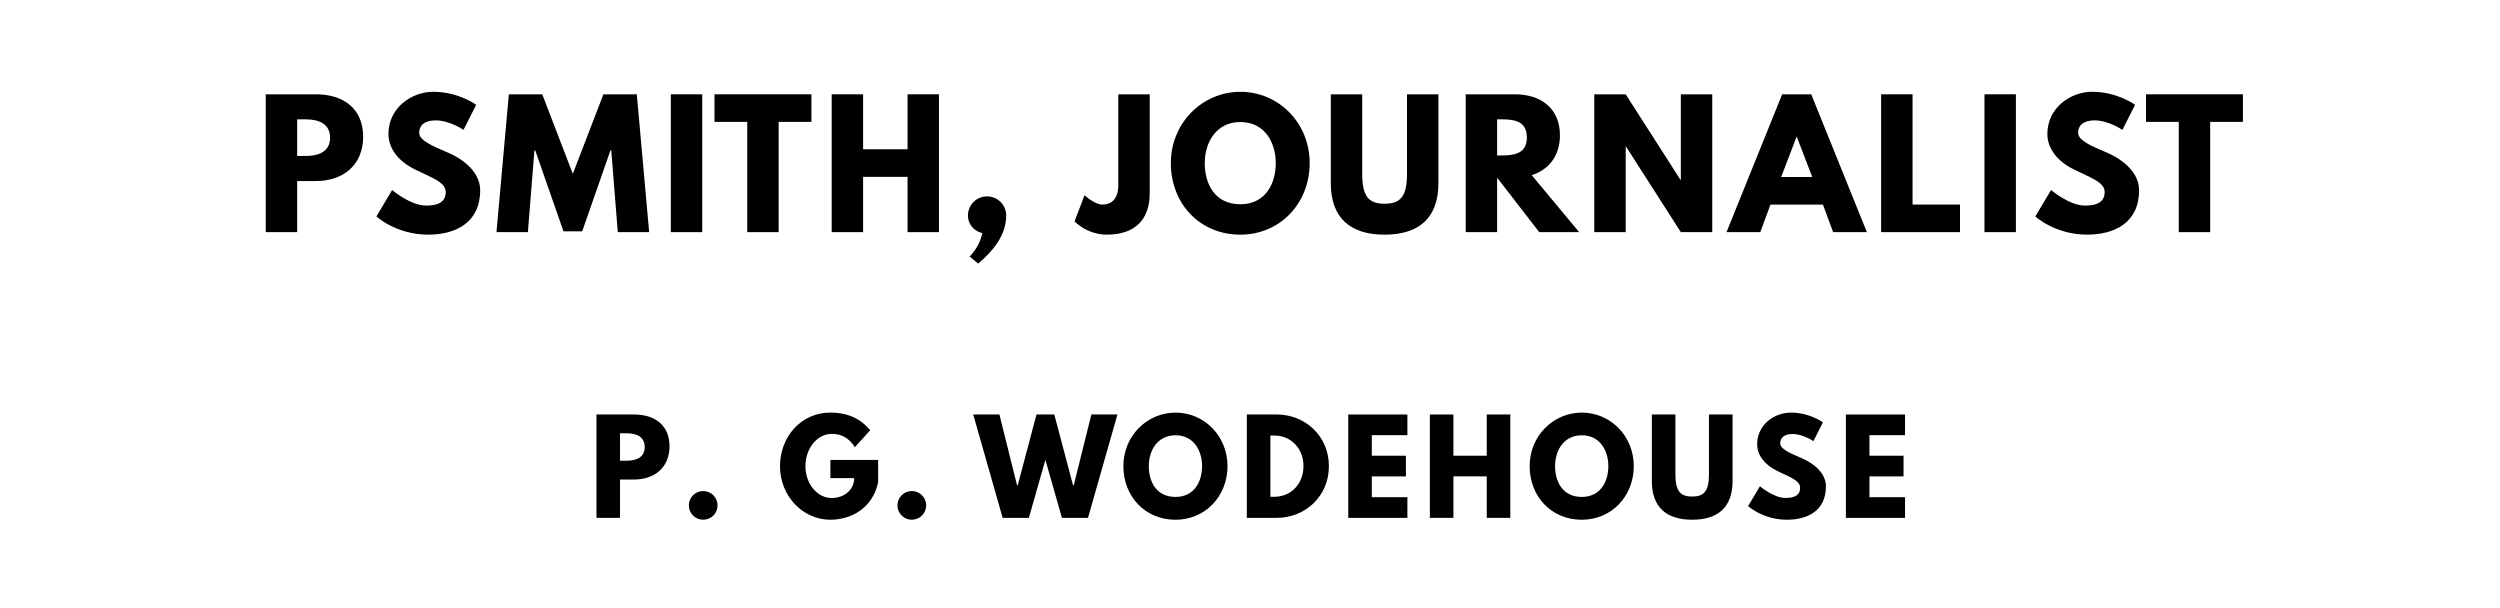
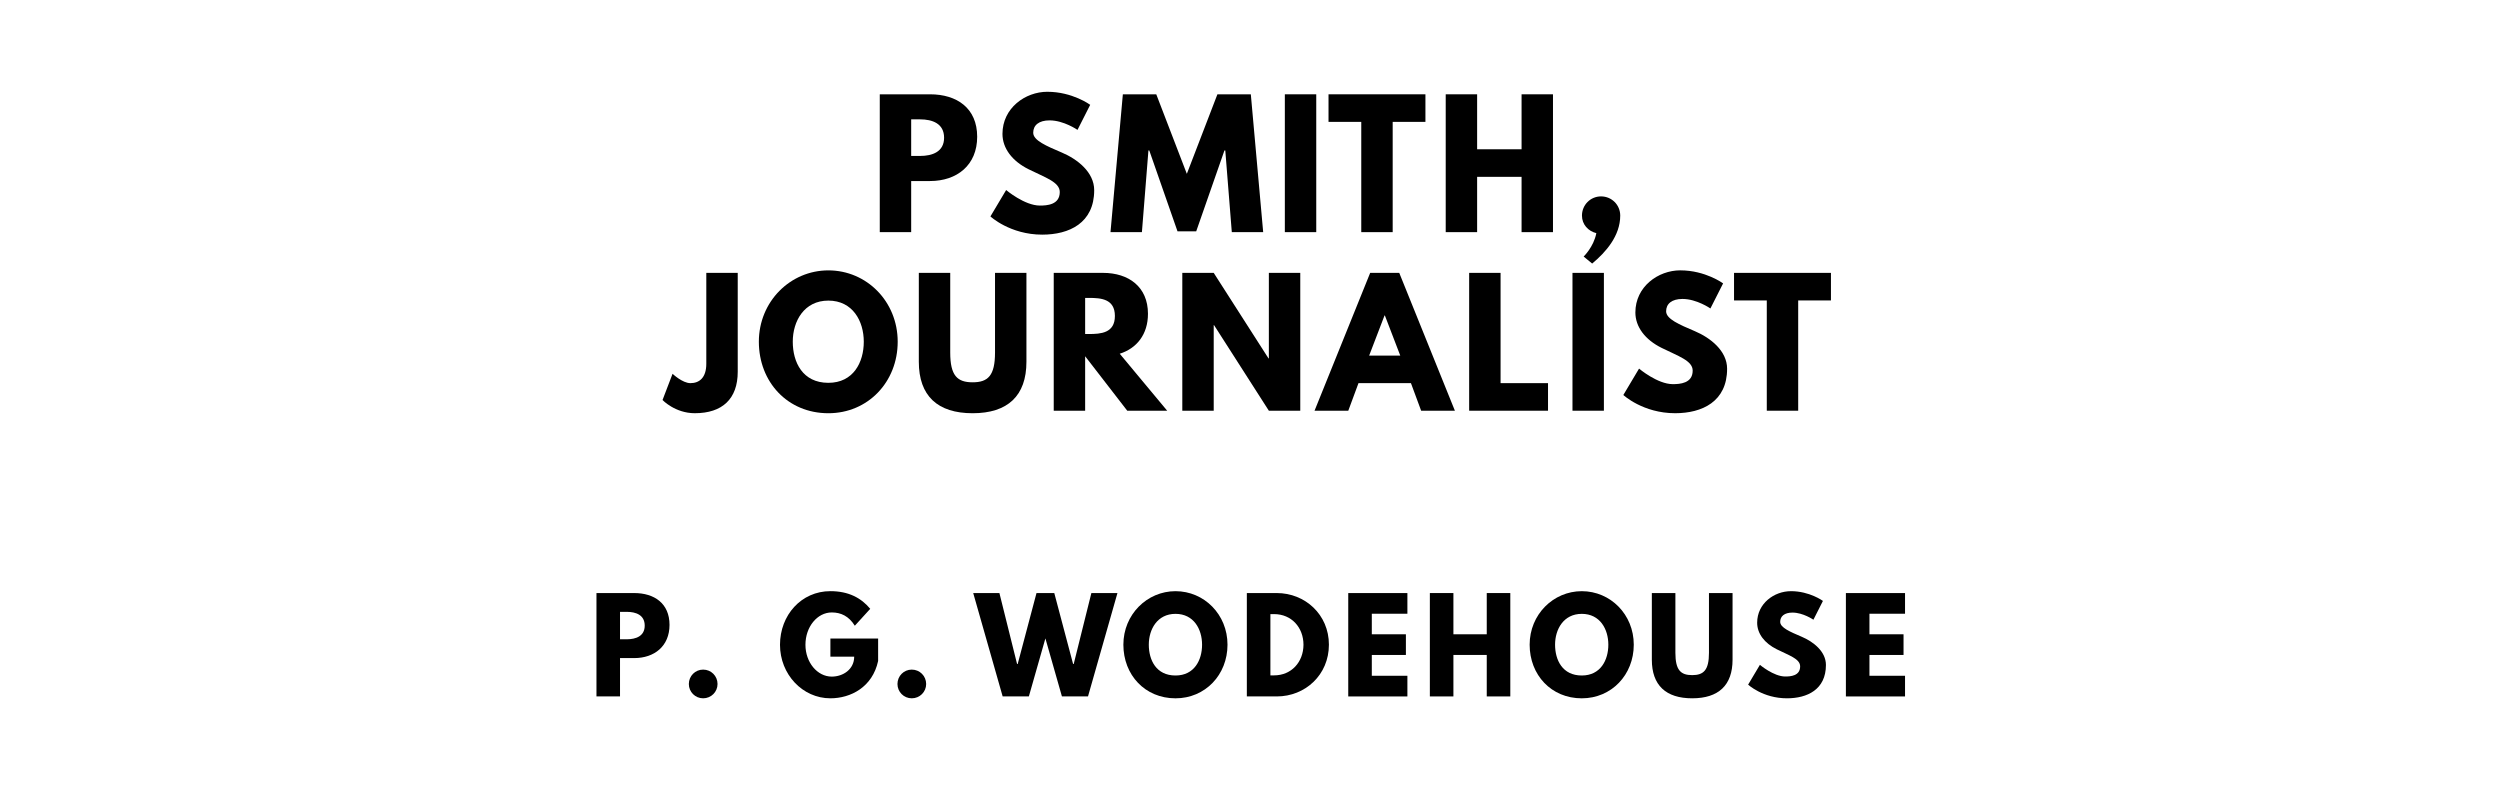
- <svg xmlns="http://www.w3.org/2000/svg" version="1.1" viewBox="0 0 1400 340">
-   <g aria-label="PSMITH, JOURNALIST">
-     <path d="M148.82,52.81l28.16,0.00c15.06,0.00,26.39,7.77,26.39,23.77c0.00,15.91-11.32,24.80-26.39,24.80l-10.57,0.00l0.00,28.63l-17.59,0.00l0.00-77.19z  M166.41,87.33l4.96,0.00c6.92,0.00,13.47-2.34,13.47-10.20c0.00-7.95-6.55-10.29-13.47-10.29l-4.96,0.00l0.00,20.49z" />
-     <path d="M242.71,51.40c14.04,0.00,23.95,7.30,23.95,7.30l-7.11,14.04s-7.67-5.33-15.63-5.33c-5.99,0.00-9.17,2.71-9.17,6.92c0.00,4.30,7.30,7.39,16.09,11.13c8.61,3.65,18.06,10.95,18.06,21.05c0.00,18.43-14.04,24.89-29.10,24.89c-18.06,0.00-29.01-10.20-29.01-10.20l8.80-14.78s10.29,8.70,18.90,8.70c3.84,0.00,11.13-0.37,11.13-7.58c0.00-5.61-8.23-8.14-17.40-12.73c-9.26-4.58-14.69-11.79-14.69-19.84c0.00-14.41,12.73-23.58,25.17-23.58z" />
-     <path d="M345.96,130.00l-3.65-45.75l-0.47,0.00l-15.81,45.29l-10.48,0.00l-15.81-45.29l-0.47,0.00l-3.65,45.75l-17.59,0.00l6.92-77.19l18.71,0.00l17.12,44.54l17.12-44.54l18.71,0.00l6.92,77.19l-17.59,0.00z" />
-     <path d="M393.25,52.81l0.00,77.19l-17.59,0.00l0.00-77.19l17.59,0.00z" />
-     <path d="M400.12,68.25l0.00-15.44l54.27,0.00l0.00,15.44l-18.34,0.00l0.00,61.75l-17.59,0.00l0.00-61.75l-18.34,0.00z" />
-     <path d="M483.34,99.03l0.00,30.97l-17.59,0.00l0.00-77.19l17.59,0.00l0.00,30.78l24.89,0.00l0.00-30.78l17.59,0.00l0.00,77.19l-17.59,0.00l0.00-30.97l-24.89,0.00z" />
-     <path d="M552.72,109.98c5.99,0.00,10.76,4.77,10.76,10.76c0.00,11.32-8.05,20.49-15.72,26.85l-4.77-3.93s5.61-5.33,7.11-13.10c-4.58-1.12-8.05-4.87-8.05-9.82c0.00-5.99,4.77-10.76,10.67-10.76z" />
-     <path d="M643.84,52.81l0.00,55.39c0.00,15.16-8.61,23.20-24.05,23.20c-11.04,0.00-18.06-7.39-18.06-7.39l5.61-14.69s5.52,5.24,10.01,5.24c5.05,0.00,8.89-3.09,8.89-10.85l0.00-50.90l17.59,0.00z" />
-     <path d="M655.67,91.36c0.00-22.55,17.68-39.95,38.92-39.95c21.43,0.00,38.83,17.40,38.83,39.95s-16.65,40.05-38.83,40.05c-22.83,0.00-38.92-17.50-38.92-40.05z  M674.66,91.36c0.00,11.51,5.52,23.02,19.93,23.02c14.04,0.00,19.84-11.51,19.84-23.02s-6.18-23.02-19.84-23.02c-13.57,0.00-19.93,11.51-19.93,23.02z" />
-     <path d="M805.51,52.81l0.00,49.78c0.00,19.09-10.48,28.82-30.13,28.82s-30.13-9.73-30.13-28.82l0.00-49.78l17.59,0.00l0.00,44.63c0.00,12.91,3.93,16.65,12.54,16.65s12.54-3.74,12.54-16.65l0.00-44.63l17.59,0.00z" />
-     <path d="M820.80,52.81l27.60,0.00c14.32,0.00,25.17,7.77,25.17,22.92c0.00,11.60-6.36,19.37-15.81,22.36l26.57,31.91l-22.36,0.00l-23.58-30.50l0.00,30.50l-17.59,0.00l0.00-77.19z  M838.39,87.05l2.06,0.00c6.64,0.00,14.60-0.47,14.60-10.11s-7.95-10.11-14.60-10.11l-2.06,0.00l0.00,20.21z" />
-     <path d="M910.39,82.09l0.00,47.91l-17.59,0.00l0.00-77.19l17.59,0.00l30.69,47.91l0.19,0.00l0.00-47.91l17.59,0.00l0.00,77.19l-17.59,0.00l-30.69-47.91l-0.19,0.00z" />
-     <path d="M1014.29,52.81l31.16,77.19l-18.90,0.00l-5.71-15.44l-29.38,0.00l-5.71,15.44l-18.90,0.00l31.16-77.19l16.28,0.00z  M1014.85,99.12l-8.61-22.46l-0.19,0.00l-8.61,22.46l17.40,0.00z" />
-     <path d="M1071.03,52.81l0.00,61.75l26.57,0.00l0.00,15.44l-44.16,0.00l0.00-77.19l17.59,0.00z" />
-     <path d="M1128.90,52.81l0.00,77.19l-17.59,0.00l0.00-77.19l17.59,0.00z" />
-     <path d="M1171.70,51.40c14.04,0.00,23.95,7.30,23.95,7.30l-7.11,14.04s-7.67-5.33-15.63-5.33c-5.99,0.00-9.17,2.71-9.17,6.92c0.00,4.30,7.30,7.39,16.09,11.13c8.61,3.65,18.06,10.95,18.06,21.05c0.00,18.43-14.04,24.89-29.10,24.89c-18.06,0.00-29.01-10.20-29.01-10.20l8.80-14.78s10.29,8.70,18.90,8.70c3.84,0.00,11.13-0.37,11.13-7.58c0.00-5.61-8.23-8.14-17.40-12.73c-9.26-4.58-14.69-11.79-14.69-19.84c0.00-14.41,12.73-23.58,25.17-23.58z" />
-     <path d="M1201.77,68.25l0.00-15.44l54.27,0.00l0.00,15.44l-18.34,0.00l0.00,61.75l-17.59,0.00l0.00-61.75l-18.34,0.00z" />
+ <svg xmlns="http://www.w3.org/2000/svg" version="1.1" viewBox="0 0 1400 440">
+   <g aria-label="PSMITH,">
+     <path d="M492.67,52.81l28.16,0.00c15.06,0.00,26.39,7.77,26.39,23.77c0.00,15.91-11.32,24.80-26.39,24.80l-10.57,0.00l0.00,28.63l-17.59,0.00l0.00-77.19z  M510.26,87.33l4.96,0.00c6.92,0.00,13.47-2.34,13.47-10.20c0.00-7.95-6.55-10.29-13.47-10.29l-4.96,0.00l0.00,20.49z" />
+     <path d="M586.56,51.40c14.04,0.00,23.95,7.30,23.95,7.30l-7.11,14.04s-7.67-5.33-15.63-5.33c-5.99,0.00-9.17,2.71-9.17,6.92c0.00,4.30,7.30,7.39,16.09,11.13c8.61,3.65,18.06,10.95,18.06,21.05c0.00,18.43-14.04,24.89-29.10,24.89c-18.06,0.00-29.01-10.20-29.01-10.20l8.80-14.78s10.29,8.70,18.90,8.70c3.84,0.00,11.13-0.37,11.13-7.58c0.00-5.61-8.23-8.14-17.40-12.73c-9.26-4.58-14.69-11.79-14.69-19.84c0.00-14.41,12.73-23.58,25.17-23.58z" />
+     <path d="M689.81,130.00l-3.65-45.75l-0.47,0.00l-15.81,45.29l-10.48,0.00l-15.81-45.29l-0.47,0.00l-3.65,45.75l-17.59,0.00l6.92-77.19l18.71,0.00l17.12,44.54l17.12-44.54l18.71,0.00l6.92,77.19l-17.59,0.00z" />
+     <path d="M737.10,52.81l0.00,77.19l-17.59,0.00l0.00-77.19l17.59,0.00z" />
+     <path d="M743.97,68.25l0.00-15.44l54.27,0.00l0.00,15.44l-18.34,0.00l0.00,61.75l-17.59,0.00l0.00-61.75l-18.34,0.00z" />
+     <path d="M827.19,99.03l0.00,30.97l-17.59,0.00l0.00-77.19l17.59,0.00l0.00,30.78l24.89,0.00l0.00-30.78l17.59,0.00l0.00,77.19l-17.59,0.00l0.00-30.97l-24.89,0.00z" />
+     <path d="M896.57,109.98c5.99,0.00,10.76,4.77,10.76,10.76c0.00,11.32-8.05,20.49-15.72,26.85l-4.77-3.93s5.61-5.33,7.11-13.10c-4.58-1.12-8.05-4.87-8.05-9.82c0.00-5.99,4.77-10.76,10.67-10.76z" />
+   </g>
+   <g aria-label="JOURNALIST">
+     <path d="M413.13,152.81l0.00,55.39c0.00,15.16-8.61,23.20-24.05,23.20c-11.04,0.00-18.06-7.39-18.06-7.39l5.61-14.69s5.52,5.24,10.01,5.24c5.05,0.00,8.89-3.09,8.89-10.85l0.00-50.90l17.59,0.00z" />
+     <path d="M424.96,191.36c0.00-22.55,17.68-39.95,38.92-39.95c21.43,0.00,38.83,17.40,38.83,39.95s-16.65,40.05-38.83,40.05c-22.83,0.00-38.92-17.50-38.92-40.05z  M443.95,191.36c0.00,11.51,5.52,23.02,19.93,23.02c14.04,0.00,19.84-11.51,19.84-23.02s-6.18-23.02-19.84-23.02c-13.57,0.00-19.93,11.51-19.93,23.02z" />
+     <path d="M574.80,152.81l0.00,49.78c0.00,19.09-10.48,28.82-30.13,28.82s-30.13-9.73-30.13-28.82l0.00-49.78l17.59,0.00l0.00,44.63c0.00,12.91,3.93,16.65,12.54,16.65s12.54-3.74,12.54-16.65l0.00-44.63l17.59,0.00z" />
+     <path d="M590.09,152.81l27.60,0.00c14.32,0.00,25.17,7.77,25.17,22.92c0.00,11.60-6.36,19.37-15.81,22.36l26.57,31.91l-22.36,0.00l-23.58-30.50l0.00,30.50l-17.59,0.00l0.00-77.19z  M607.68,187.05l2.06,0.00c6.64,0.00,14.60-0.47,14.60-10.11s-7.95-10.11-14.60-10.11l-2.06,0.00l0.00,20.21z" />
+     <path d="M679.68,182.09l0.00,47.91l-17.59,0.00l0.00-77.19l17.59,0.00l30.69,47.91l0.19,0.00l0.00-47.91l17.59,0.00l0.00,77.19l-17.59,0.00l-30.69-47.91l-0.19,0.00z" />
+     <path d="M783.58,152.81l31.16,77.19l-18.90,0.00l-5.71-15.44l-29.38,0.00l-5.71,15.44l-18.90,0.00l31.16-77.19l16.28,0.00z  M784.14,199.12l-8.61-22.46l-0.19,0.00l-8.61,22.46l17.40,0.00z" />
+     <path d="M840.32,152.81l0.00,61.75l26.57,0.00l0.00,15.44l-44.16,0.00l0.00-77.19l17.59,0.00z" />
+     <path d="M898.18,152.81l0.00,77.19l-17.59,0.00l0.00-77.19l17.59,0.00z" />
+     <path d="M940.99,151.40c14.04,0.00,23.95,7.30,23.95,7.30l-7.11,14.04s-7.67-5.33-15.63-5.33c-5.99,0.00-9.17,2.71-9.17,6.92c0.00,4.30,7.30,7.39,16.09,11.13c8.61,3.65,18.06,10.95,18.06,21.05c0.00,18.43-14.04,24.89-29.10,24.89c-18.06,0.00-29.01-10.20-29.01-10.20l8.80-14.78s10.29,8.70,18.90,8.70c3.84,0.00,11.13-0.37,11.13-7.58c0.00-5.61-8.23-8.14-17.40-12.73c-9.26-4.58-14.69-11.79-14.69-19.84c0.00-14.41,12.73-23.58,25.17-23.58z" />
+     <path d="M971.06,168.25l0.00-15.44l54.27,0.00l0.00,15.44l-18.34,0.00l0.00,61.75l-17.59,0.00l0.00-61.75l-18.34,0.00z" />
  </g>
  <g aria-label="P. G. WODEHOUSE">
-     <path d="M334.02,232.11l21.12,0.00c11.30,0.00,19.79,5.82,19.79,17.82c0.00,11.93-8.49,18.60-19.79,18.60l-7.93,0.00l0.00,21.47l-13.19,0.00l0.00-57.89z  M347.21,258.00l3.72,0.00c5.19,0.00,10.11-1.75,10.11-7.65c0.00-5.96-4.91-7.72-10.11-7.72l-3.72,0.00l0.00,15.37z" />
-     <path d="M393.75,274.98c4.49,0.00,8.07,3.58,8.07,8.07c0.00,4.42-3.58,8.00-8.07,8.00c-4.42,0.00-8.00-3.58-8.00-8.00c0.00-4.49,3.58-8.07,8.00-8.07z" />
-     <path d="M491.75,257.58l0.00,12.56c-3.16,14.67-15.37,20.91-26.74,20.91c-15.58,0.00-28.21-13.40-28.21-29.96c0.00-16.63,11.93-30.04,28.21-30.04c10.18,0.00,17.26,3.79,22.32,9.89l-8.63,9.47c-3.37-5.40-7.79-7.44-12.91-7.44c-8.14,0.00-14.74,8.07-14.74,18.11c0.00,9.82,6.60,17.82,14.74,17.82c6.32,0.00,12.56-4.07,12.56-11.16l-13.33,0.00l0.00-10.18l26.74,0.00z" />
-     <path d="M510.58,274.98c4.49,0.00,8.07,3.58,8.07,8.07c0.00,4.42-3.58,8.00-8.07,8.00c-4.42,0.00-8.00-3.58-8.00-8.00c0.00-4.49,3.58-8.07,8.00-8.07z" />
-     <path d="M594.68,290.00l-9.26-32.49l-9.26,32.49l-14.67,0.00l-16.49-57.89l14.67,0.00l9.89,39.72l0.35,0.00l10.53-39.72l9.96,0.00l10.53,39.72l0.35,0.00l9.89-39.72l14.60,0.00l-16.49,57.89l-14.60,0.00z" />
-     <path d="M629.09,261.02c0.00-16.91,13.26-29.96,29.19-29.96c16.07,0.00,29.12,13.05,29.12,29.96s-12.49,30.04-29.12,30.04c-17.12,0.00-29.19-13.12-29.19-30.04z  M643.33,261.02c0.00,8.63,4.14,17.26,14.95,17.26c10.53,0.00,14.88-8.63,14.88-17.26s-4.63-17.26-14.88-17.26c-10.18,0.00-14.95,8.63-14.95,17.26z" />
-     <path d="M698.23,232.11l16.77,0.00c15.86,0.00,29.19,12.07,29.19,28.91c0.00,16.91-13.26,28.98-29.19,28.98l-16.77,0.00l0.00-57.89z  M711.42,278.21l2.04,0.00c9.75,0.00,16.42-7.44,16.49-17.12c0.00-9.68-6.67-17.19-16.49-17.19l-2.04,0.00l0.00,34.32z" />
-     <path d="M788.14,232.11l0.00,11.58l-19.93,0.00l0.00,11.51l19.09,0.00l0.00,11.58l-19.09,0.00l0.00,11.65l19.93,0.00l0.00,11.58l-33.12,0.00l0.00-57.89l33.12,0.00z" />
-     <path d="M813.91,266.77l0.00,23.23l-13.19,0.00l0.00-57.89l13.19,0.00l0.00,23.09l18.67,0.00l0.00-23.09l13.19,0.00l0.00,57.89l-13.19,0.00l0.00-23.23l-18.67,0.00z" />
-     <path d="M856.60,261.02c0.00-16.91,13.26-29.96,29.19-29.96c16.07,0.00,29.12,13.05,29.12,29.96s-12.49,30.04-29.12,30.04c-17.12,0.00-29.19-13.12-29.19-30.04z  M870.84,261.02c0.00,8.63,4.14,17.26,14.95,17.26c10.53,0.00,14.88-8.63,14.88-17.26s-4.63-17.26-14.88-17.26c-10.18,0.00-14.95,8.63-14.95,17.26z" />
-     <path d="M970.23,232.11l0.00,37.33c0.00,14.32-7.86,21.61-22.60,21.61s-22.60-7.30-22.60-21.61l0.00-37.33l13.19,0.00l0.00,33.47c0.00,9.68,2.95,12.49,9.40,12.49s9.40-2.81,9.40-12.49l0.00-33.47l13.19,0.00z" />
-     <path d="M1002.88,231.05c10.53,0.00,17.96,5.47,17.96,5.47l-5.33,10.53s-5.75-4.00-11.72-4.00c-4.49,0.00-6.88,2.04-6.88,5.19c0.00,3.23,5.47,5.54,12.07,8.35c6.46,2.74,13.54,8.21,13.54,15.79c0.00,13.82-10.53,18.67-21.82,18.67c-13.54,0.00-21.75-7.65-21.75-7.65l6.60-11.09s7.72,6.53,14.18,6.53c2.88,0.00,8.35-0.28,8.35-5.68c0.00-4.21-6.18-6.11-13.05-9.54c-6.95-3.44-11.02-8.84-11.02-14.88c0.00-10.81,9.54-17.68,18.88-17.68z" />
-     <path d="M1066.82,232.11l0.00,11.58l-19.93,0.00l0.00,11.51l19.09,0.00l0.00,11.58l-19.09,0.00l0.00,11.65l19.93,0.00l0.00,11.58l-33.12,0.00l0.00-57.89l33.12,0.00z" />
+     <path d="M334.02,332.11l21.12,0.00c11.30,0.00,19.79,5.82,19.79,17.82c0.00,11.93-8.49,18.60-19.79,18.60l-7.93,0.00l0.00,21.47l-13.19,0.00l0.00-57.89z  M347.21,358.00l3.72,0.00c5.19,0.00,10.11-1.75,10.11-7.65c0.00-5.96-4.91-7.72-10.11-7.72l-3.72,0.00l0.00,15.37z" />
+     <path d="M393.75,374.98c4.49,0.00,8.07,3.58,8.07,8.07c0.00,4.42-3.58,8.00-8.07,8.00c-4.42,0.00-8.00-3.58-8.00-8.00c0.00-4.49,3.58-8.07,8.00-8.07z" />
+     <path d="M491.75,357.58l0.00,12.56c-3.16,14.67-15.37,20.91-26.74,20.91c-15.58,0.00-28.21-13.40-28.21-29.96c0.00-16.63,11.93-30.04,28.21-30.04c10.18,0.00,17.26,3.79,22.32,9.89l-8.63,9.47c-3.37-5.40-7.79-7.44-12.91-7.44c-8.14,0.00-14.74,8.07-14.74,18.11c0.00,9.82,6.60,17.82,14.74,17.82c6.32,0.00,12.56-4.07,12.56-11.16l-13.33,0.00l0.00-10.18l26.74,0.00z" />
+     <path d="M510.58,374.98c4.49,0.00,8.07,3.58,8.07,8.07c0.00,4.42-3.58,8.00-8.07,8.00c-4.42,0.00-8.00-3.58-8.00-8.00c0.00-4.49,3.58-8.07,8.00-8.07z" />
+     <path d="M594.68,390.00l-9.26-32.49l-9.26,32.49l-14.67,0.00l-16.49-57.89l14.67,0.00l9.89,39.72l0.35,0.00l10.53-39.72l9.96,0.00l10.53,39.72l0.35,0.00l9.89-39.72l14.60,0.00l-16.49,57.89l-14.60,0.00z" />
+     <path d="M629.09,361.02c0.00-16.91,13.26-29.96,29.19-29.96c16.07,0.00,29.12,13.05,29.12,29.96s-12.49,30.04-29.12,30.04c-17.12,0.00-29.19-13.12-29.19-30.04z  M643.33,361.02c0.00,8.63,4.14,17.26,14.95,17.26c10.53,0.00,14.88-8.63,14.88-17.26s-4.63-17.26-14.88-17.26c-10.18,0.00-14.95,8.63-14.95,17.26z" />
+     <path d="M698.23,332.11l16.77,0.00c15.86,0.00,29.19,12.07,29.19,28.91c0.00,16.91-13.26,28.98-29.19,28.98l-16.77,0.00l0.00-57.89z  M711.42,378.21l2.04,0.00c9.75,0.00,16.42-7.44,16.49-17.12c0.00-9.68-6.67-17.19-16.49-17.19l-2.04,0.00l0.00,34.32z" />
+     <path d="M788.14,332.11l0.00,11.58l-19.93,0.00l0.00,11.51l19.09,0.00l0.00,11.58l-19.09,0.00l0.00,11.65l19.93,0.00l0.00,11.58l-33.12,0.00l0.00-57.89l33.12,0.00z" />
+     <path d="M813.91,366.77l0.00,23.23l-13.19,0.00l0.00-57.89l13.19,0.00l0.00,23.09l18.67,0.00l0.00-23.09l13.19,0.00l0.00,57.89l-13.19,0.00l0.00-23.23l-18.67,0.00z" />
+     <path d="M856.60,361.02c0.00-16.91,13.26-29.96,29.19-29.96c16.07,0.00,29.12,13.05,29.12,29.96s-12.49,30.04-29.12,30.04c-17.12,0.00-29.19-13.12-29.19-30.04z  M870.84,361.02c0.00,8.63,4.14,17.26,14.95,17.26c10.53,0.00,14.88-8.63,14.88-17.26s-4.63-17.26-14.88-17.26c-10.18,0.00-14.95,8.63-14.95,17.26z" />
+     <path d="M970.23,332.11l0.00,37.33c0.00,14.32-7.86,21.61-22.60,21.61s-22.60-7.30-22.60-21.61l0.00-37.33l13.19,0.00l0.00,33.47c0.00,9.68,2.95,12.49,9.40,12.49s9.40-2.81,9.40-12.49l0.00-33.47l13.19,0.00z" />
+     <path d="M1002.88,331.05c10.53,0.00,17.96,5.47,17.96,5.47l-5.33,10.53s-5.75-4.00-11.72-4.00c-4.49,0.00-6.88,2.04-6.88,5.19c0.00,3.23,5.47,5.54,12.07,8.35c6.46,2.74,13.54,8.21,13.54,15.79c0.00,13.82-10.53,18.67-21.82,18.67c-13.54,0.00-21.75-7.65-21.75-7.65l6.60-11.09s7.72,6.53,14.18,6.53c2.88,0.00,8.35-0.28,8.35-5.68c0.00-4.21-6.18-6.11-13.05-9.54c-6.95-3.44-11.02-8.84-11.02-14.88c0.00-10.81,9.54-17.68,18.88-17.68z" />
+     <path d="M1066.82,332.11l0.00,11.58l-19.93,0.00l0.00,11.51l19.09,0.00l0.00,11.58l-19.09,0.00l0.00,11.65l19.93,0.00l0.00,11.58l-33.12,0.00l0.00-57.89l33.12,0.00z" />
  </g>
</svg>
